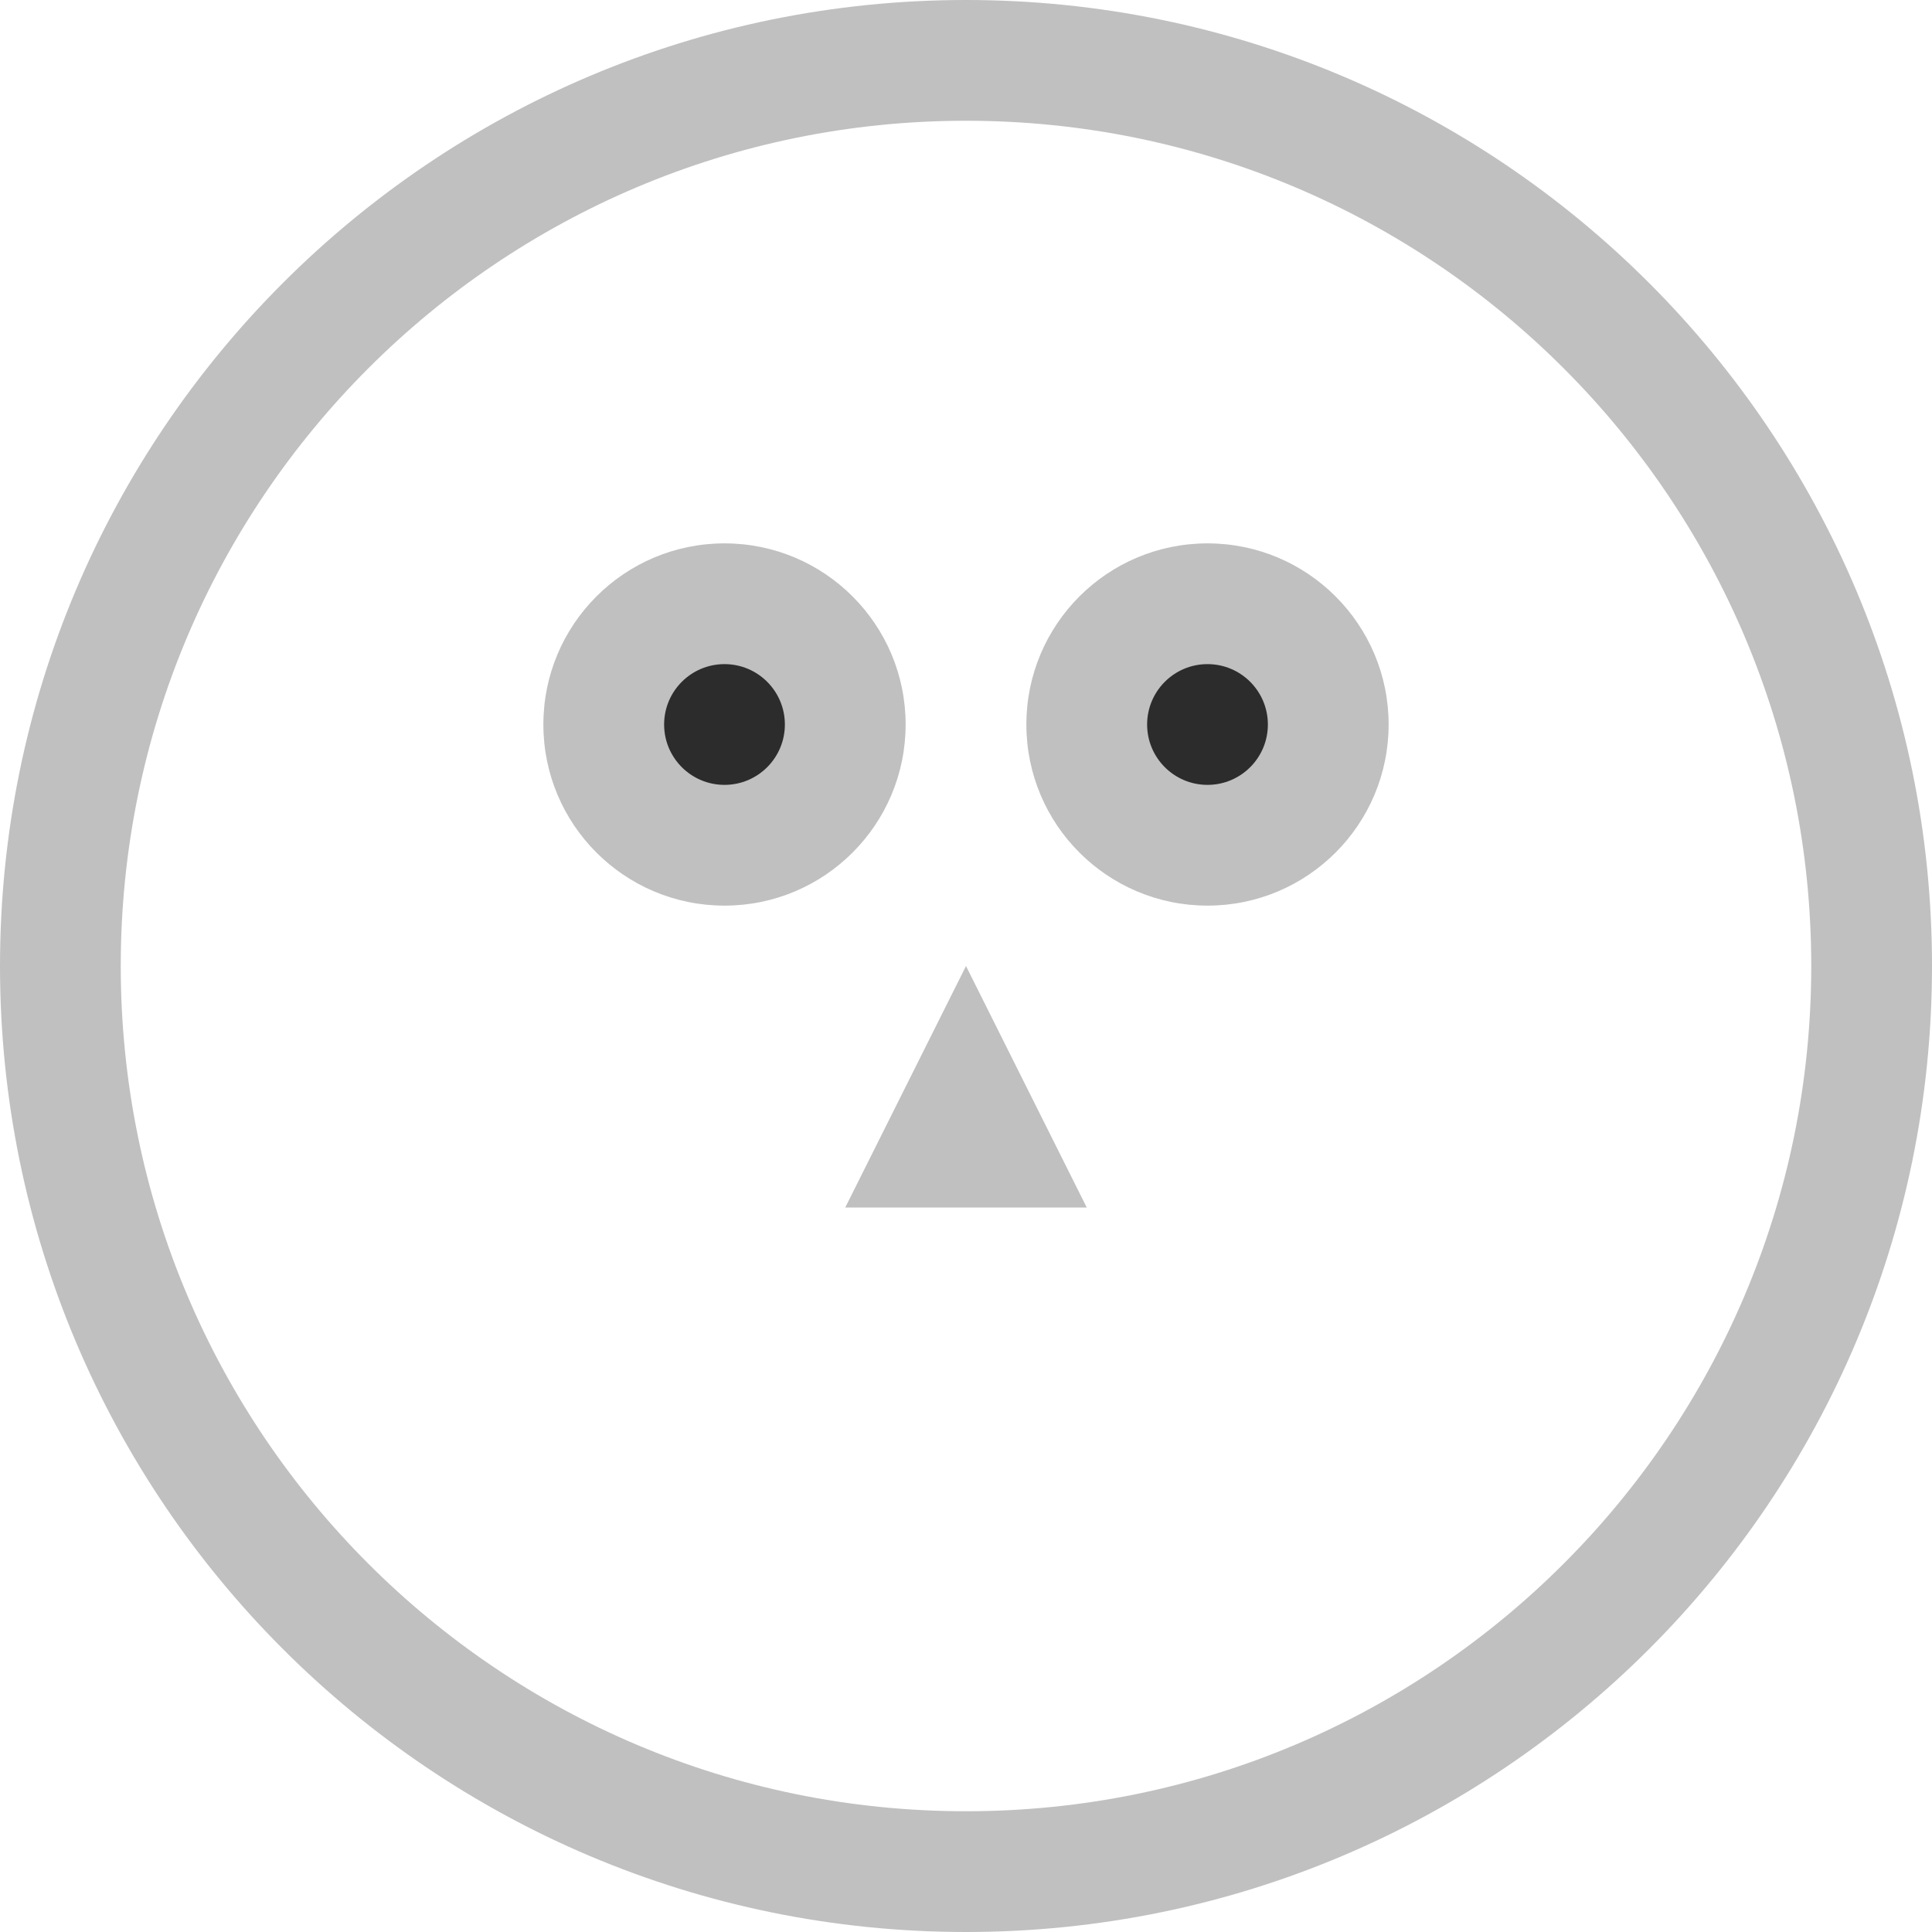
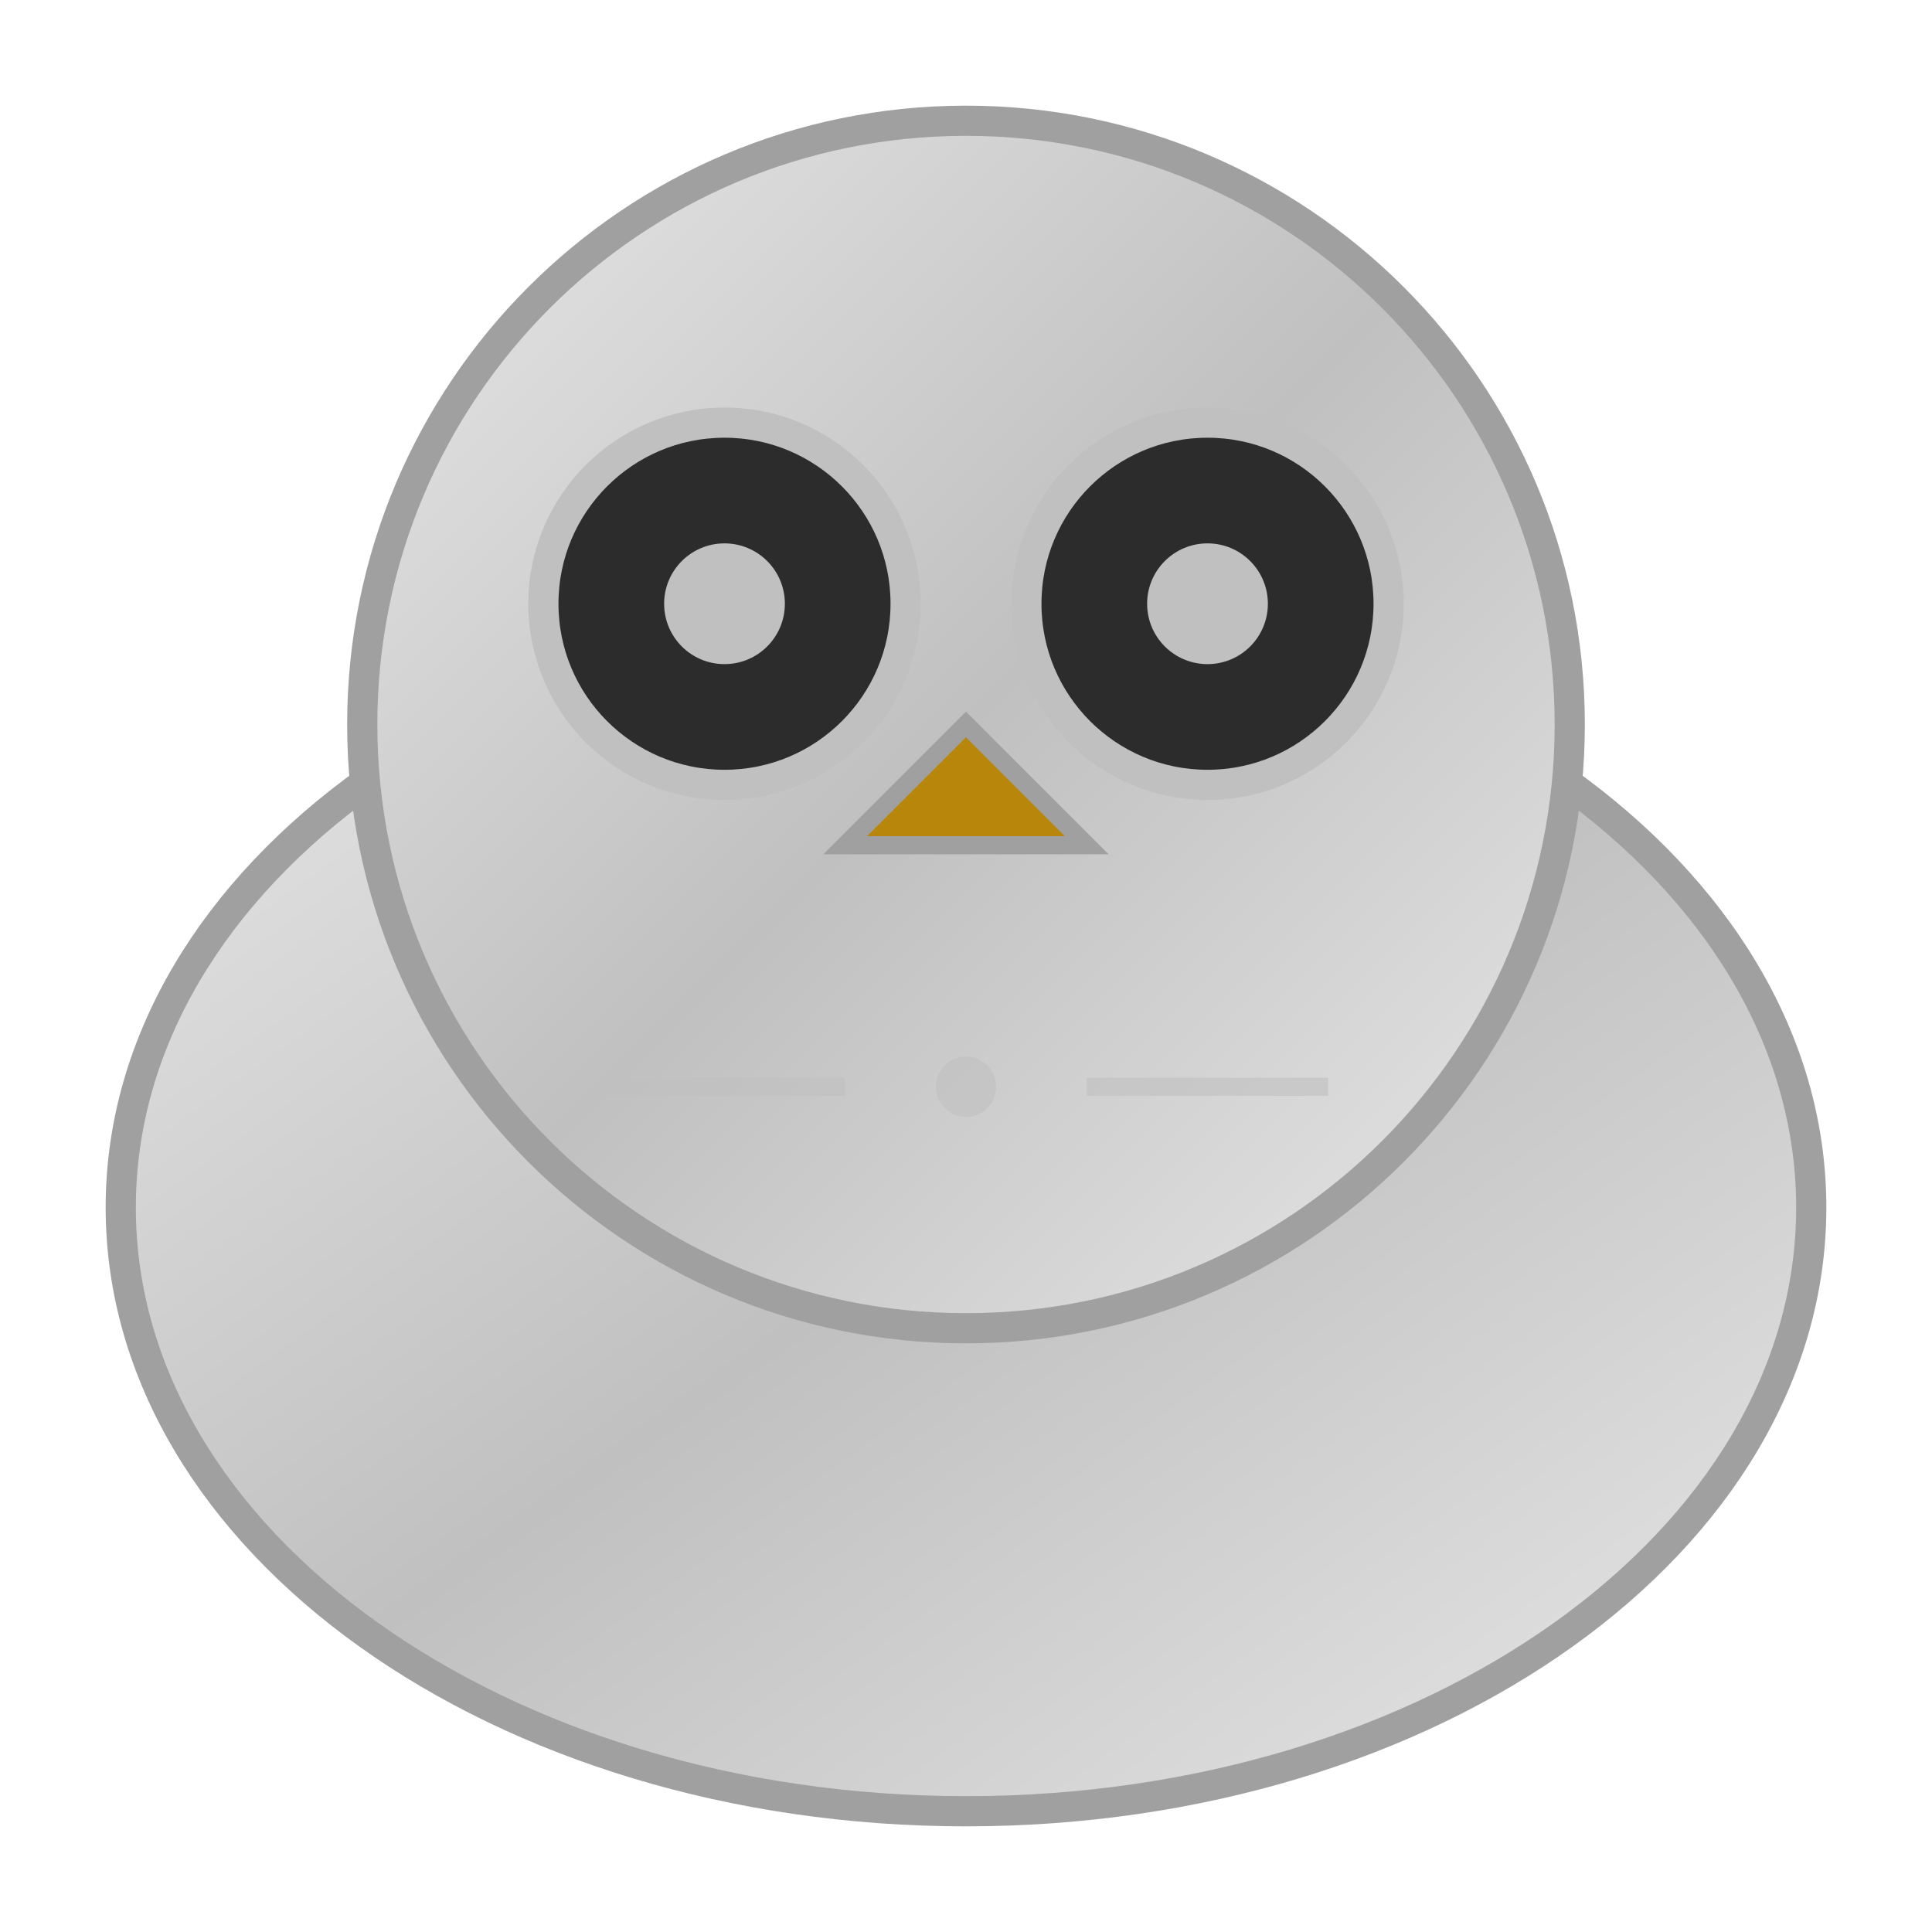
<svg xmlns="http://www.w3.org/2000/svg" width="32" height="32" viewBox="0 0 32 32">
-   <circle cx="16" cy="16" r="15" fill="none" stroke="#C0C0C0" stroke-width="2" />
-   <circle cx="12" cy="12" r="3" fill="#C0C0C0" />
-   <circle cx="20" cy="12" r="3" fill="#C0C0C0" />
-   <circle cx="12" cy="12" r="1" fill="#2c2c2c" />
-   <circle cx="20" cy="12" r="1" fill="#2c2c2c" />
-   <polygon points="16,16 14,20 18,20" fill="#C0C0C0" />
+   <defs>
+     <linearGradient id="metallic-favicon" x1="0%" y1="0%" x2="100%" y2="100%">
+       <stop offset="0%" style="stop-color:#E8E8E8;stop-opacity:1" />
+       <stop offset="50%" style="stop-color:#C0C0C0;stop-opacity:1" />
+       <stop offset="100%" style="stop-color:#E8E8E8;stop-opacity:1" />
+     </linearGradient>
+   </defs>
+   <ellipse cx="16" cy="20" rx="14" ry="10" fill="url(#metallic-favicon)" stroke="#A0A0A0" stroke-width="0.5" />
+   <circle cx="16" cy="12" r="10" fill="url(#metallic-favicon)" stroke="#A0A0A0" stroke-width="0.5" />
+   <circle cx="12" cy="10" r="3" fill="#2c2c2c" stroke="#C0C0C0" stroke-width="0.5" />
+   <circle cx="20" cy="10" r="3" fill="#2c2c2c" stroke="#C0C0C0" stroke-width="0.5" />
+   <circle cx="12" cy="10" r="1" fill="#C0C0C0" />
+   <circle cx="20" cy="10" r="1" fill="#C0C0C0" />
+   <polygon points="16,12 14,14 18,14" fill="#B8860B" stroke="#A0A0A0" stroke-width="0.3" />
+   <path d="M10,18 L14,18 M18,18 L22,18" stroke="#C0C0C0" stroke-width="0.3" fill="none" opacity="0.6" />
+   <circle cx="16" cy="18" r="0.5" fill="#C0C0C0" opacity="0.6" />
</svg>
